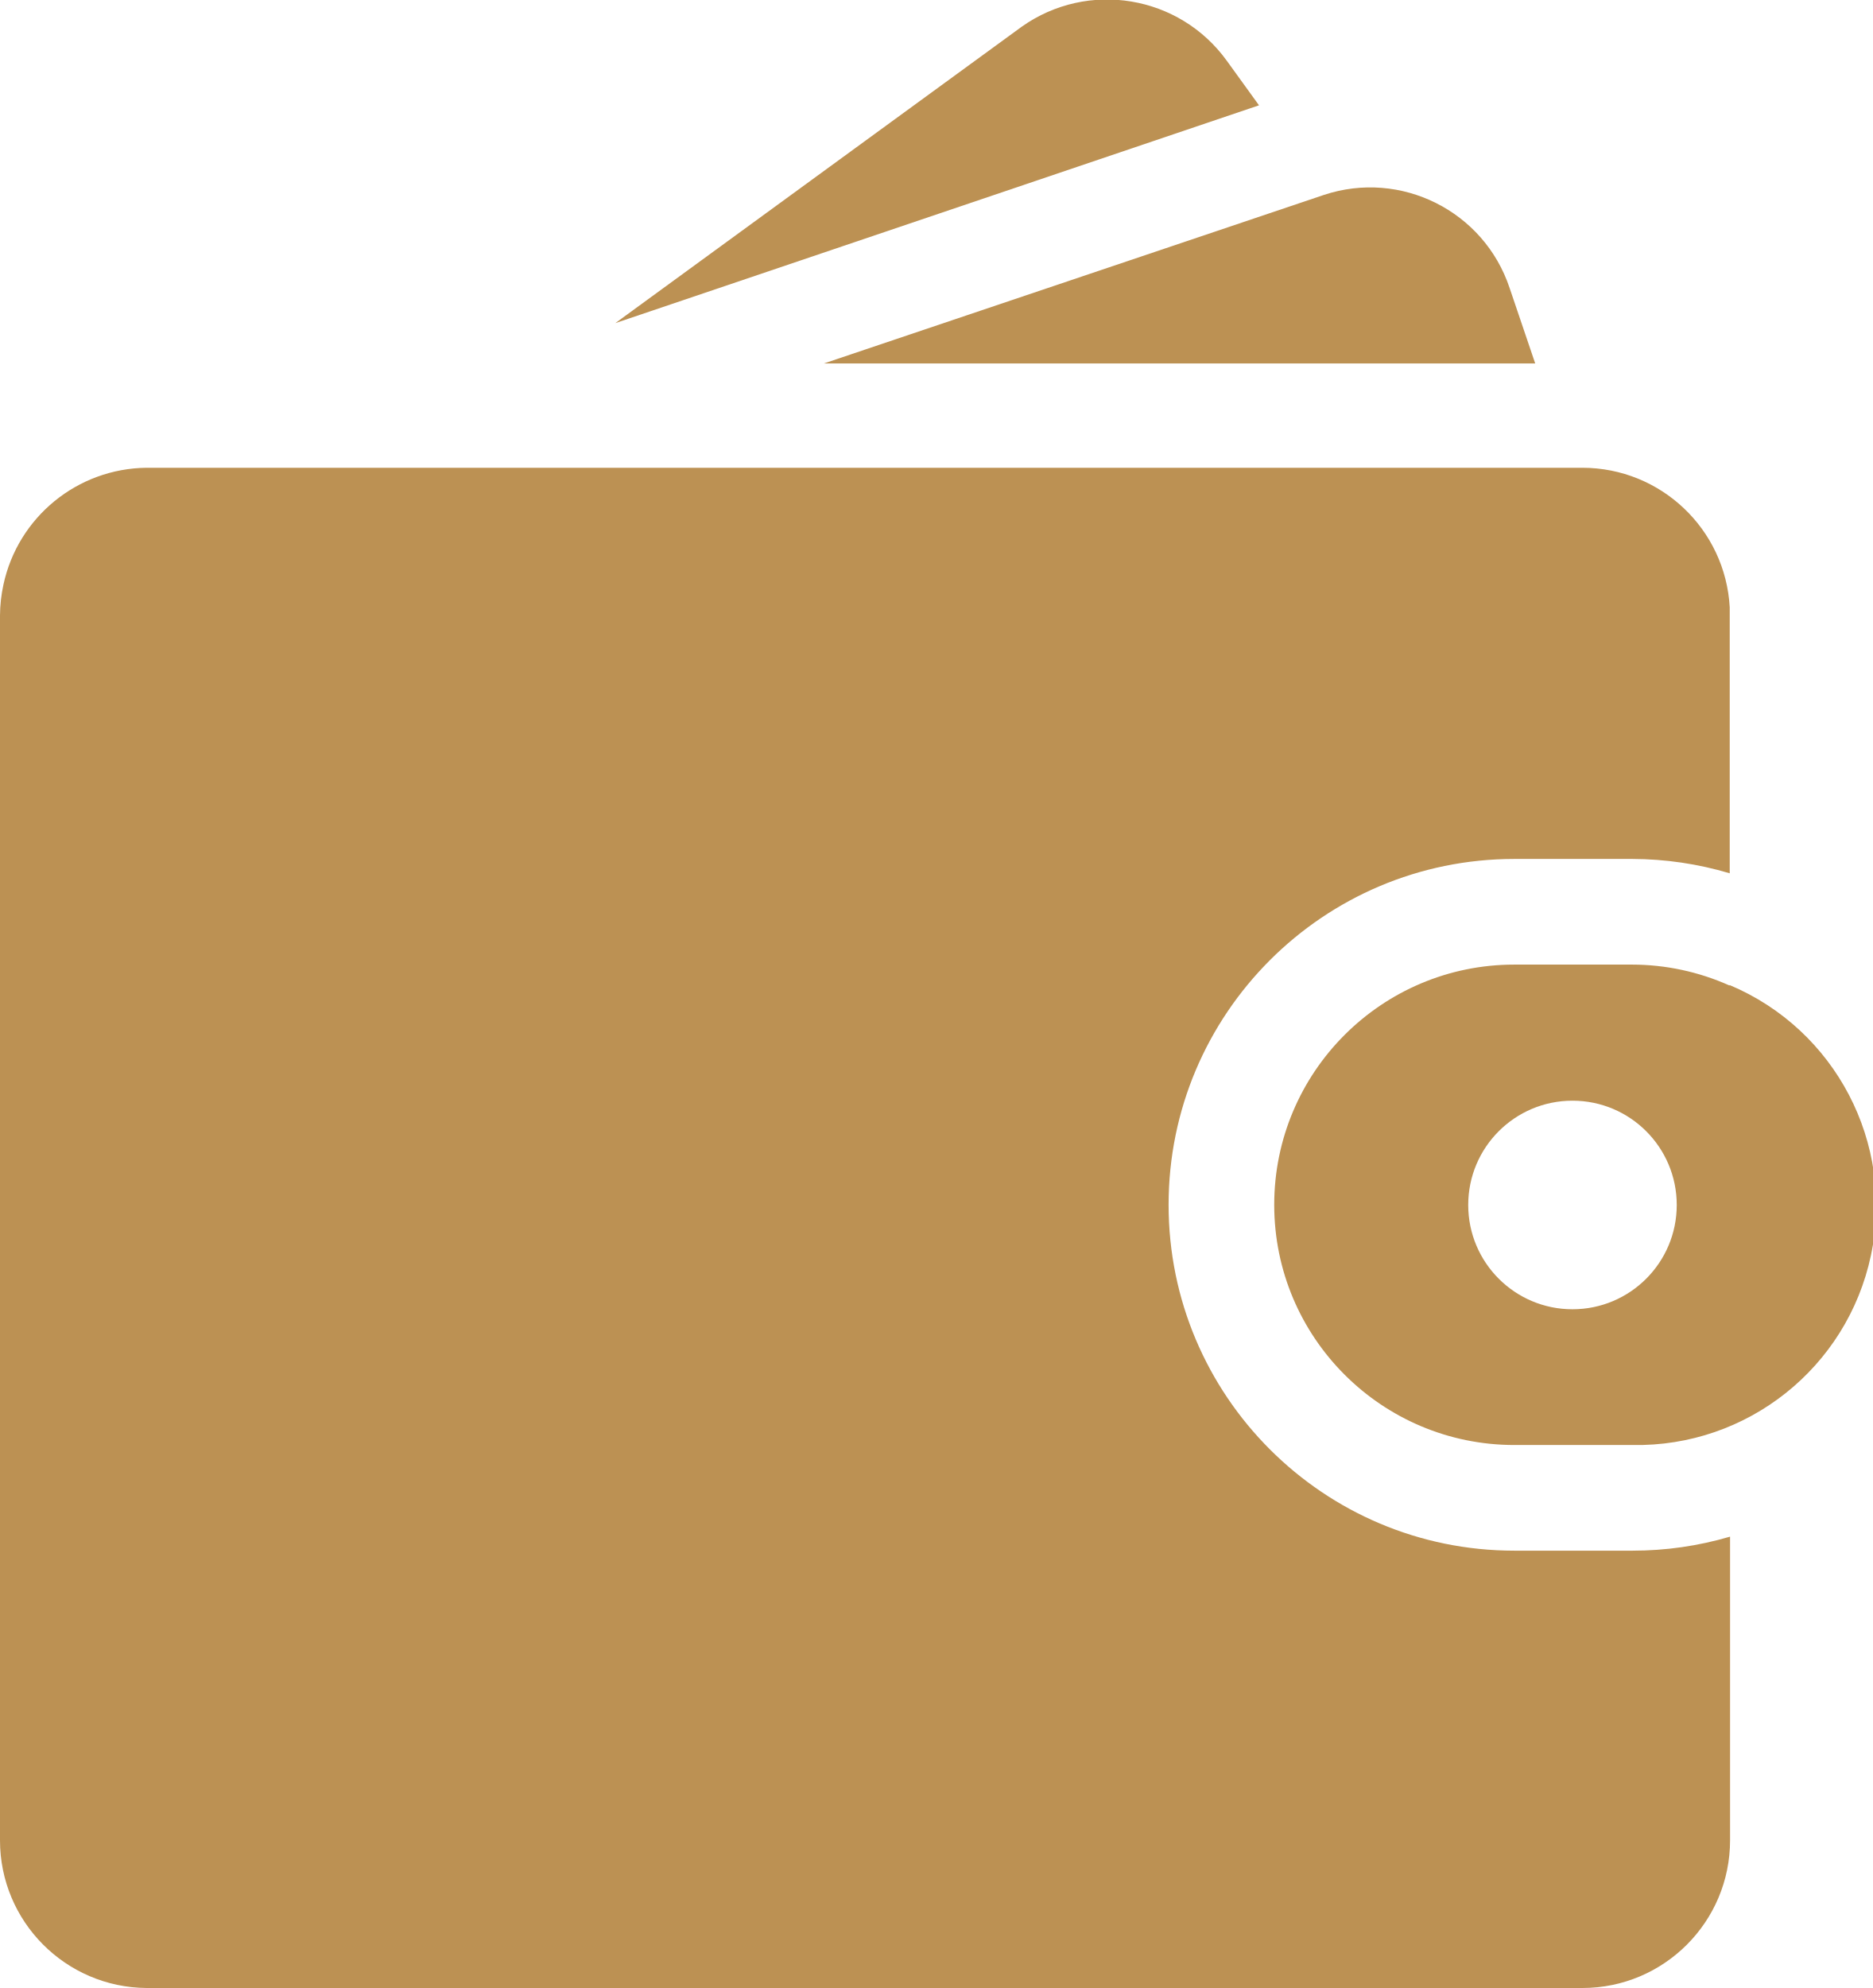
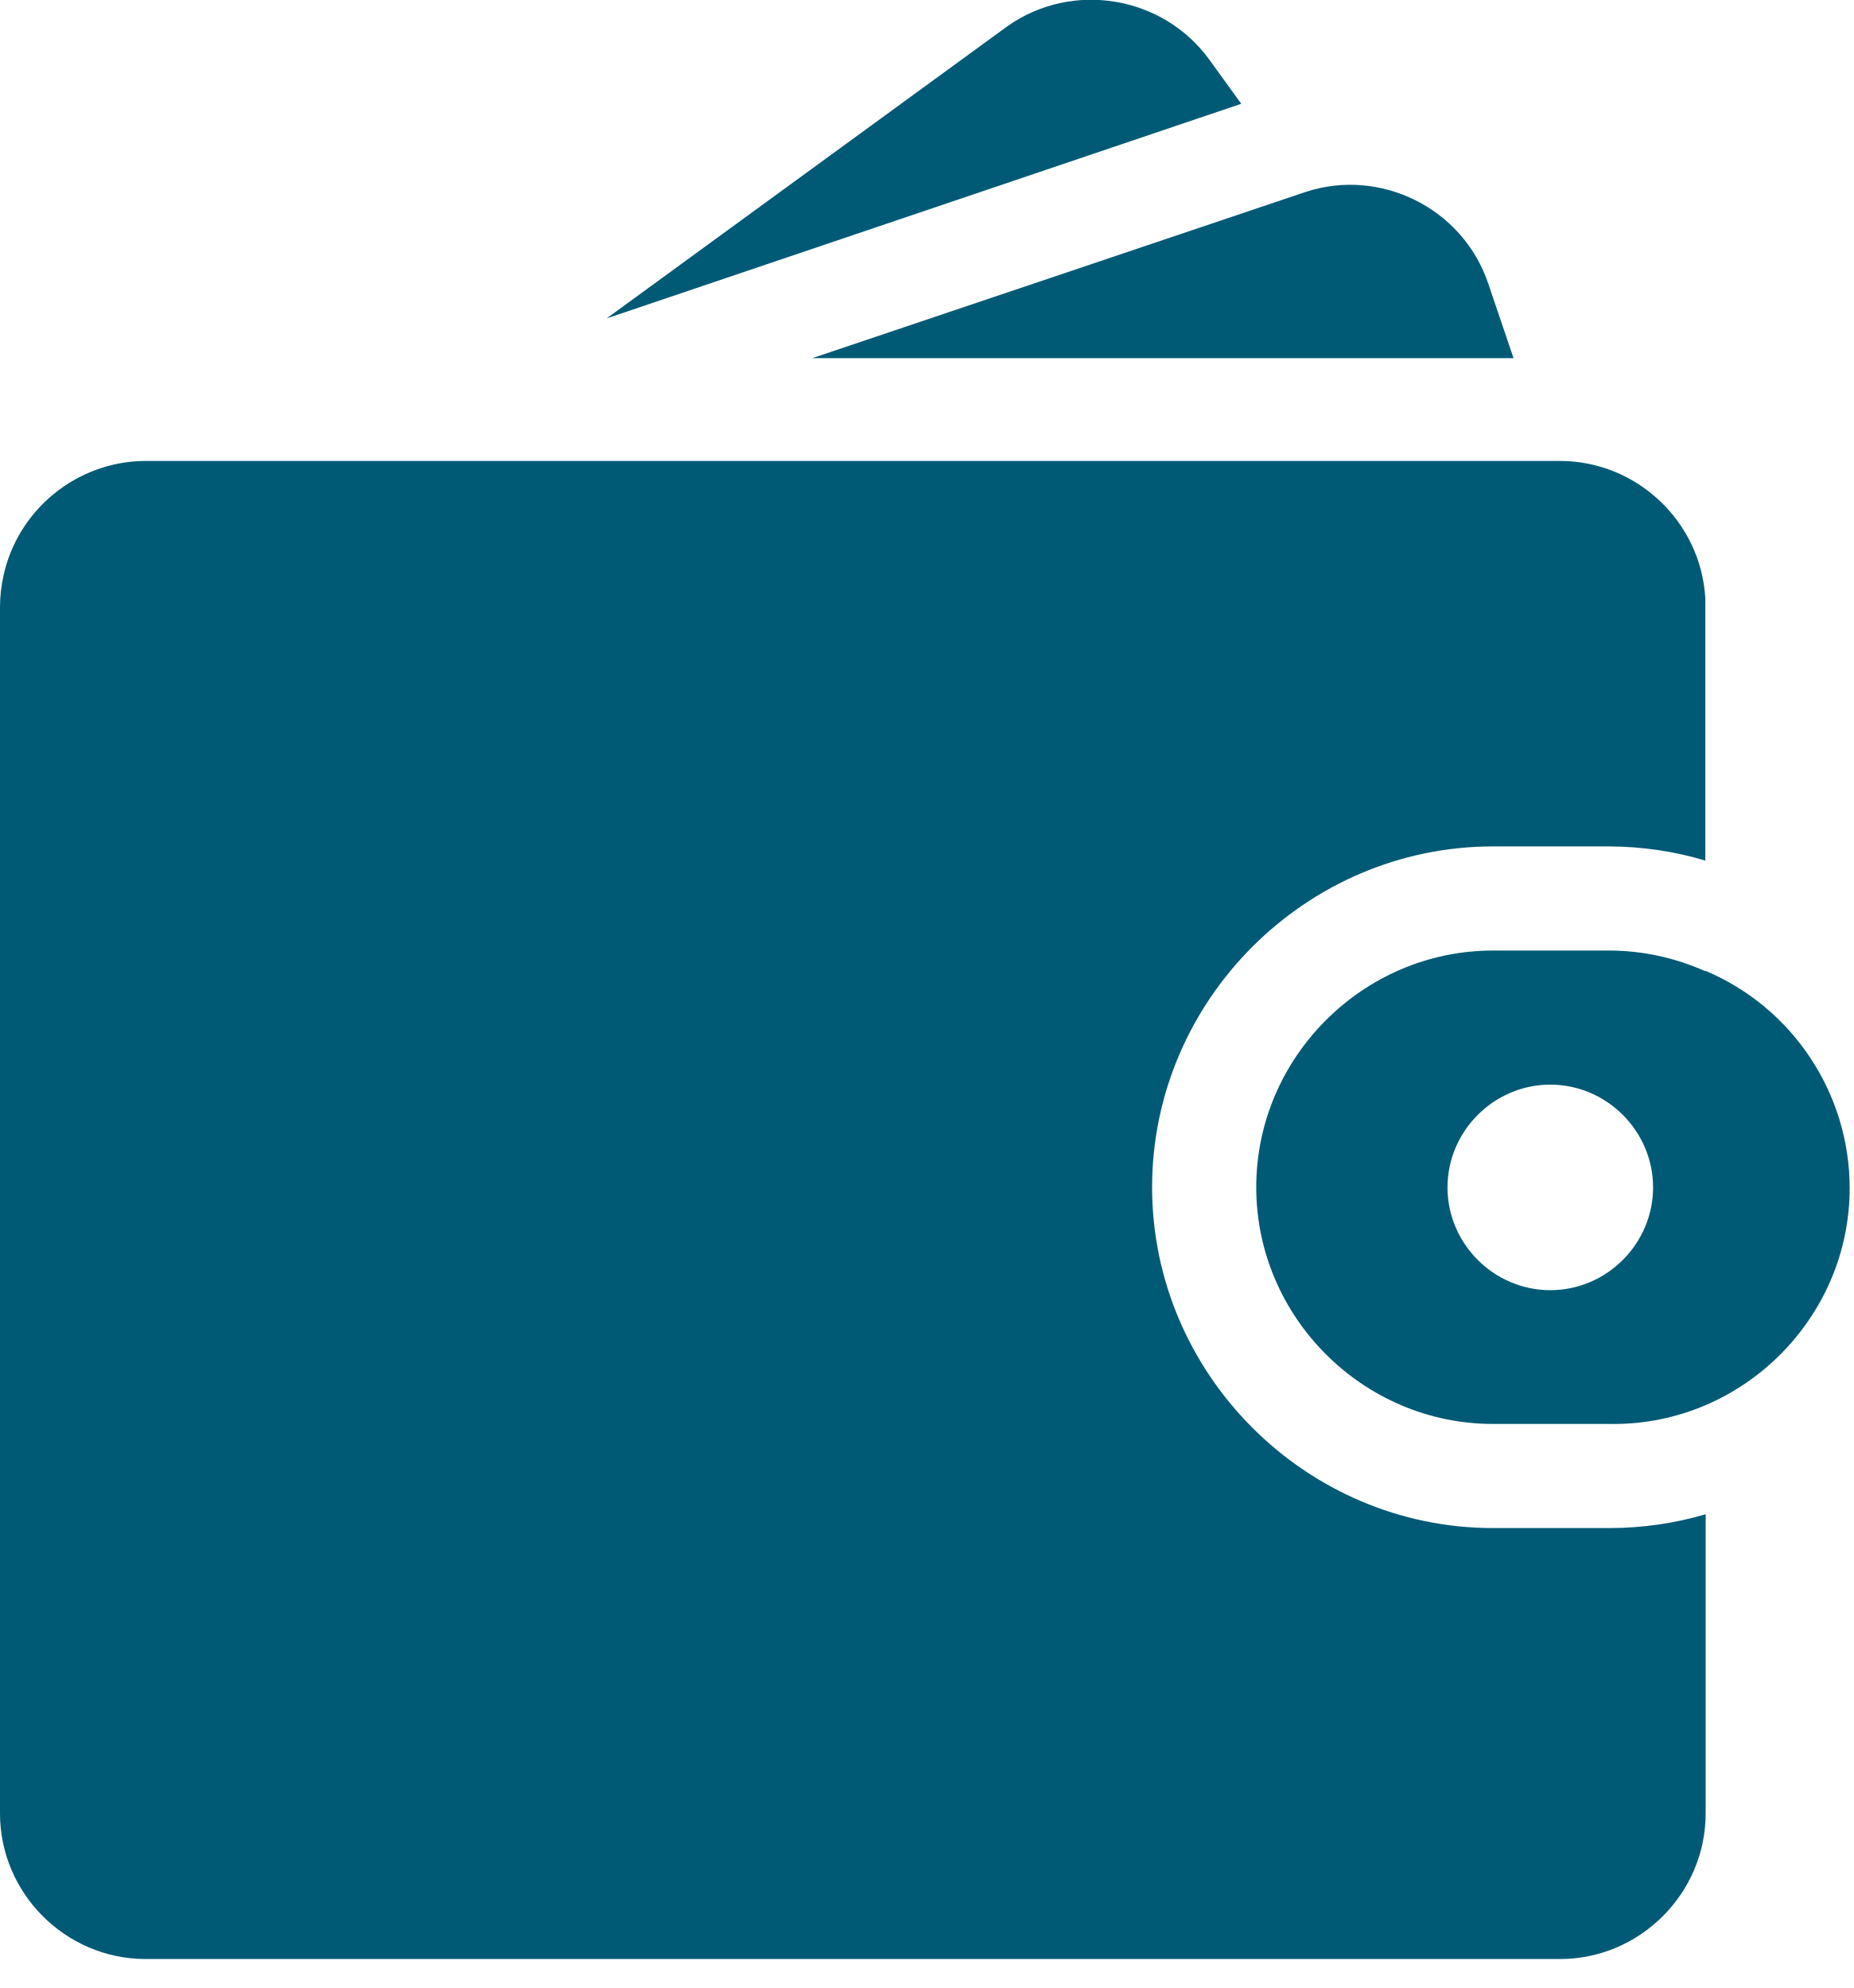
- <svg xmlns="http://www.w3.org/2000/svg" viewBox="0 0 54.78 58.14">
-   <defs>
-     <style>.cls-1{fill:#bc9153;}</style>
-   </defs>
-   <g id="Layer_2" data-name="Layer 2">
-     <g id="_1" data-name=" 1">
-       <path class="cls-1" d="M35.89,1.78a4.32,4.32,0,0,0-6-1L18,9.45,36.83,3.08Z" />
-       <path class="cls-1" d="M44.16,8.42A4.3,4.3,0,0,0,38.73,5.7h0L24.1,10.63H44.91Z" />
-       <path class="cls-1" d="M44.3,45.35a10.11,10.11,0,0,1,0-20.23h3.45a10.08,10.08,0,0,1,2.85.42V18c0-.08,0-.16,0-.24a4.32,4.32,0,0,0-4.31-4.08h-42A4.33,4.33,0,0,0,.1,17.1,4.36,4.36,0,0,0,0,18V53.82a4.32,4.32,0,0,0,4.29,4.32h42a4.32,4.32,0,0,0,4.32-4.32V44.94a10.08,10.08,0,0,1-2.85.41Z" />
-       <path class="cls-1" d="M50.59,28.82a7,7,0,0,0-2.85-.61H44.3a7,7,0,1,0,0,14.05h3.45a7,7,0,0,0,2.85-13.45ZM46,38.29a3.05,3.05,0,1,1,3.05-3.05A3.05,3.05,0,0,1,46,38.29Z" />
-     </g>
+ <svg xmlns="http://www.w3.org/2000/svg" width="100%" height="100%" viewBox="0 0 55 59" version="1.1" xml:space="preserve" style="fill-rule:evenodd;clip-rule:evenodd;stroke-linejoin:round;stroke-miterlimit:1.414;">
+   <g id="__1">
+     <path d="M35.89,1.78c-1.378,-1.911 -4.077,-2.361 -6,-1l-11.89,8.67l18.83,-6.37l-0.94,-1.3Z" style="fill:#005a76;fill-rule:nonzero;" />
+     <path d="M44.16,8.42c-0.746,-2.233 -3.195,-3.46 -5.43,-2.72l-14.63,4.93l20.81,0l-0.75,-2.21Z" style="fill:#005a76;fill-rule:nonzero;" />
+     <path d="M44.3,45.35c-5.549,0 -10.115,-4.566 -10.115,-10.115c0,-5.549 4.566,-10.115 10.115,-10.115l3.45,0c0.965,0.003 1.925,0.144 2.85,0.42l0,-7.54c0,-0.08 0,-0.16 0,-0.24c-0.127,-2.275 -2.032,-4.078 -4.31,-4.08l-42,0c-2.017,0.02 -3.766,1.448 -4.19,3.42c-0.064,0.296 -0.098,0.597 -0.1,0.9l0,35.82c0,2.359 1.931,4.304 4.29,4.32l42,0c2.37,0 4.32,-1.95 4.32,-4.32l0,-8.88c-0.925,0.272 -1.885,0.41 -2.85,0.41l-3.46,0Z" style="fill:#005a76;fill-rule:nonzero;" />
+     <path d="M50.59,28.82c-0.897,-0.401 -1.868,-0.609 -2.85,-0.61l-3.44,0c-3.854,0 -7.025,3.171 -7.025,7.025c0,3.854 3.171,7.025 7.025,7.025c0,0 3.45,0 3.45,0c0.044,0.001 0.089,0.001 0.133,0.001c3.84,0 7,-3.16 7,-7c0,-2.81 -1.693,-5.36 -4.283,-6.451l-0.01,0.01Zm-4.59,9.47c-1.673,0 -3.05,-1.377 -3.05,-3.05c0,-1.673 1.377,-3.05 3.05,-3.05c1.673,0 3.05,1.377 3.05,3.05c0,1.673 -1.377,3.05 -3.05,3.05Z" style="fill:#005a76;fill-rule:nonzero;" />
  </g>
</svg>
